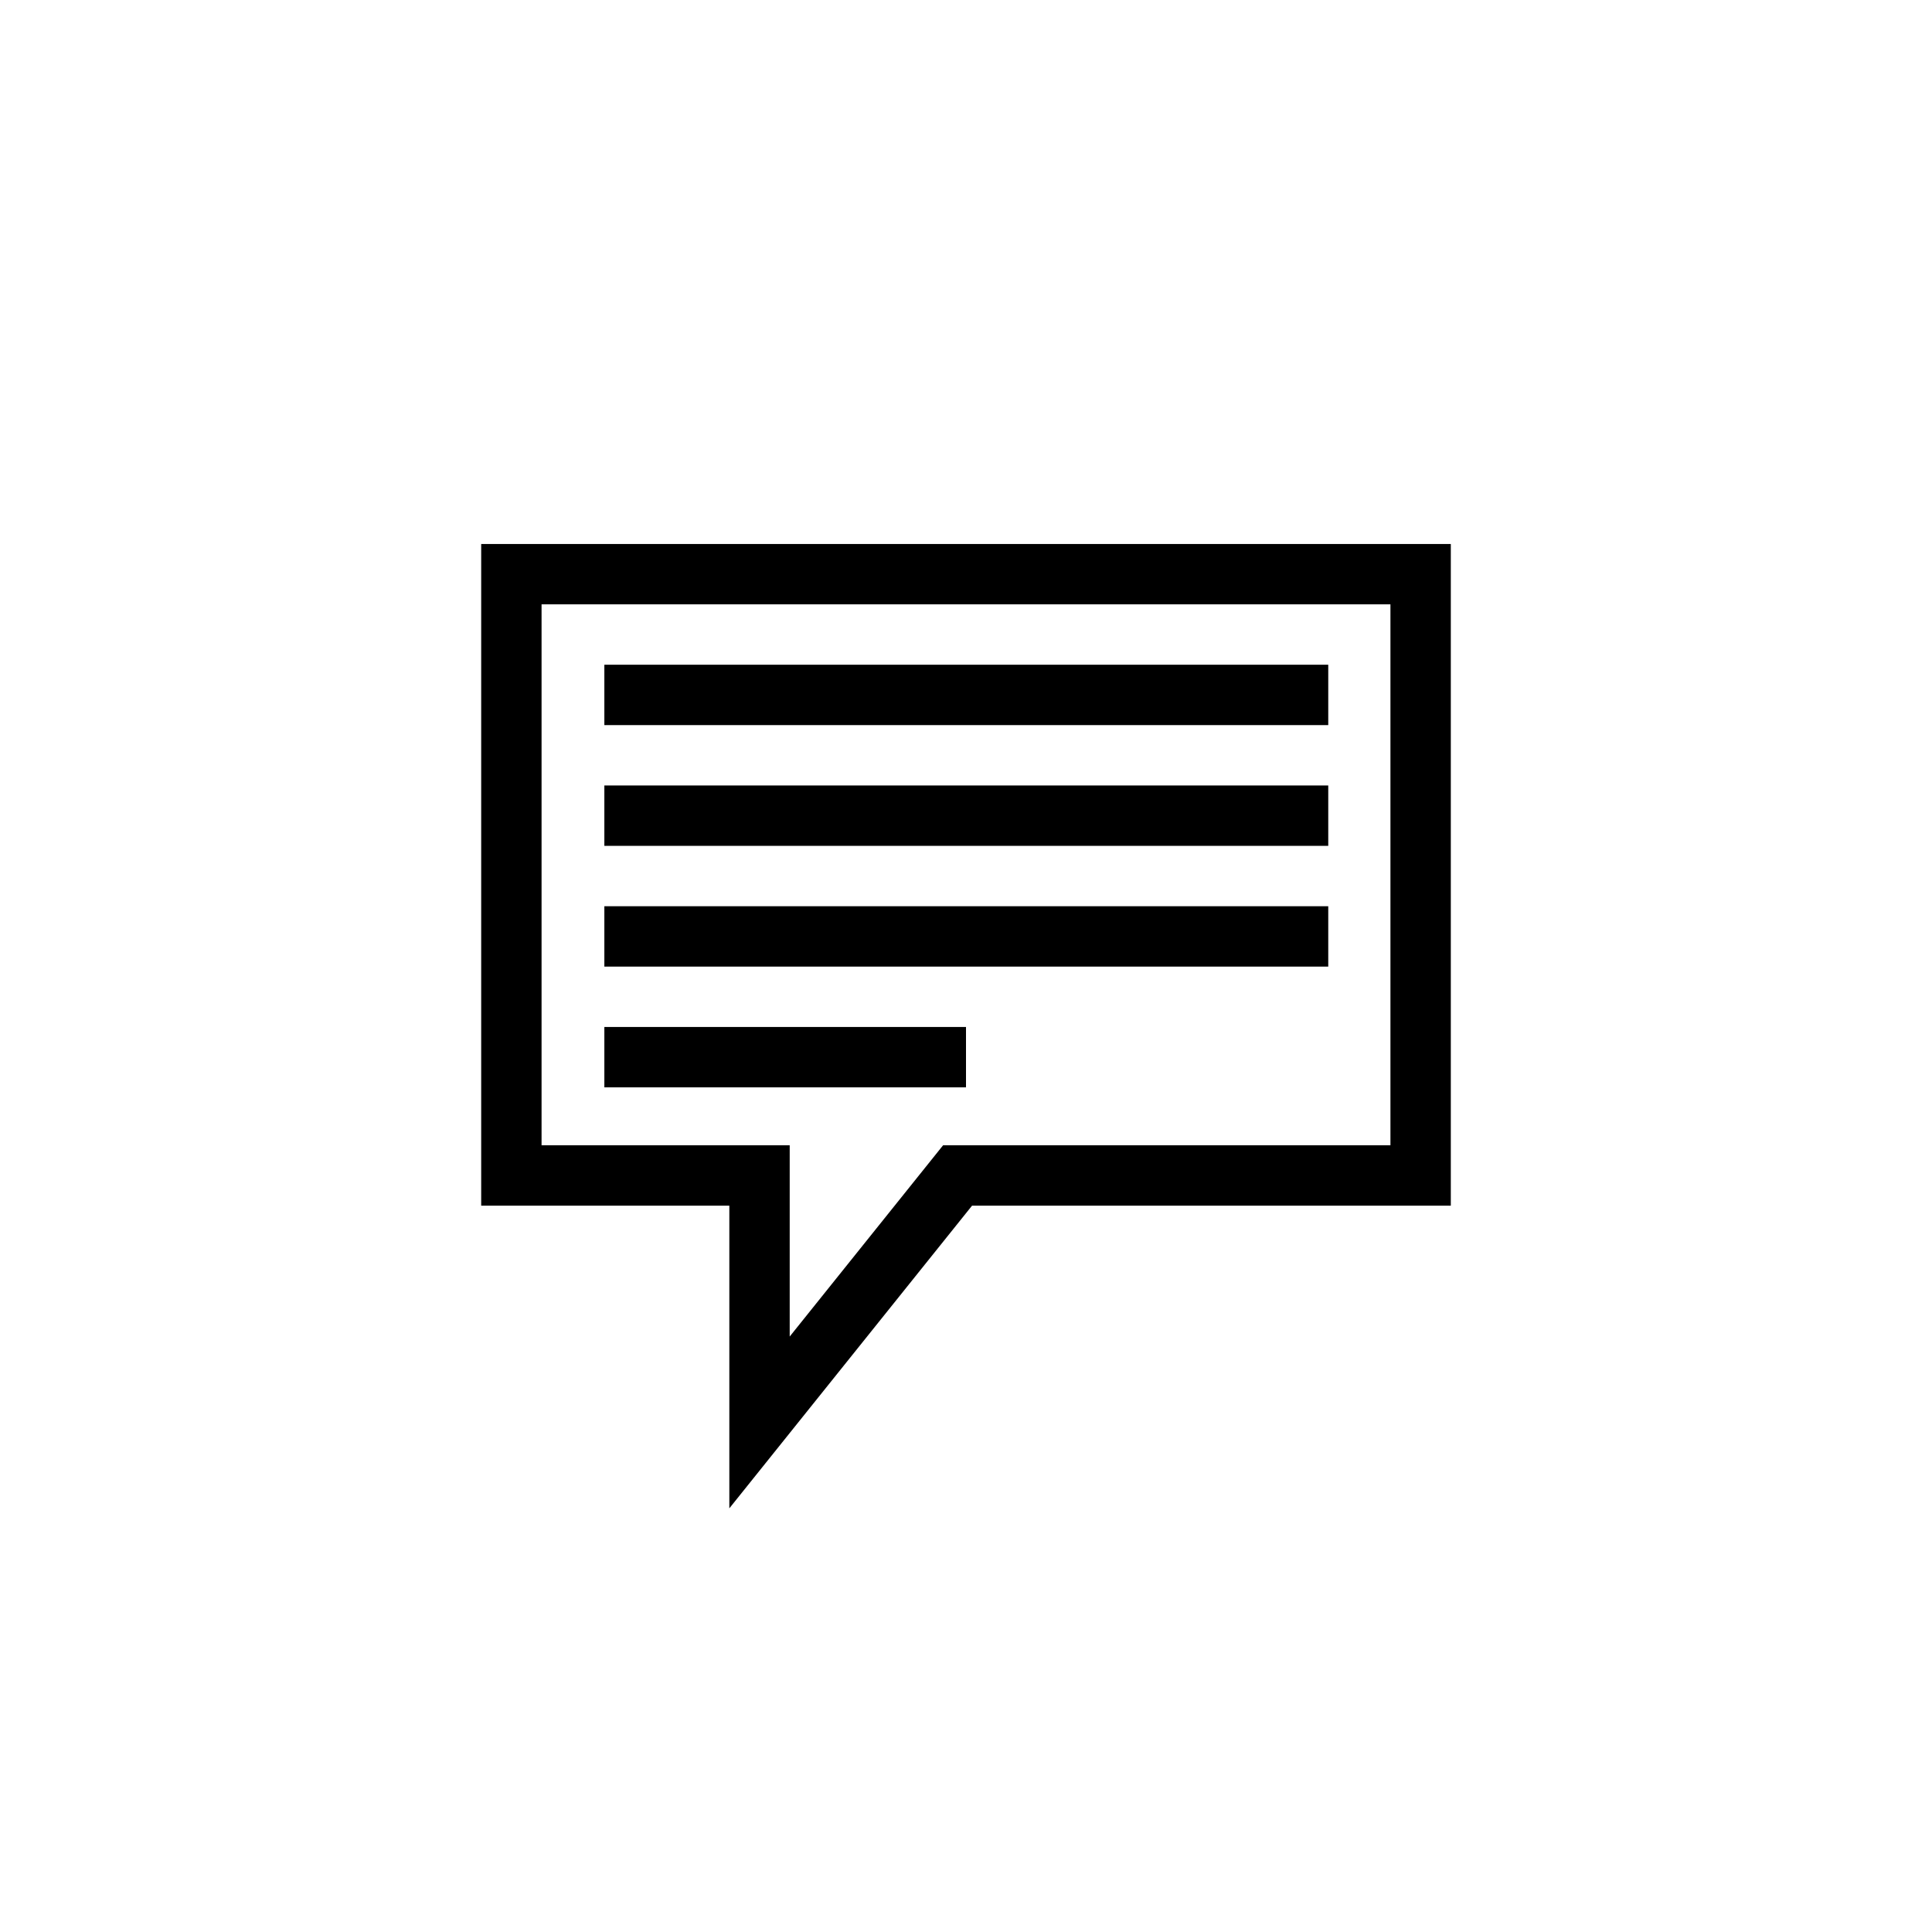
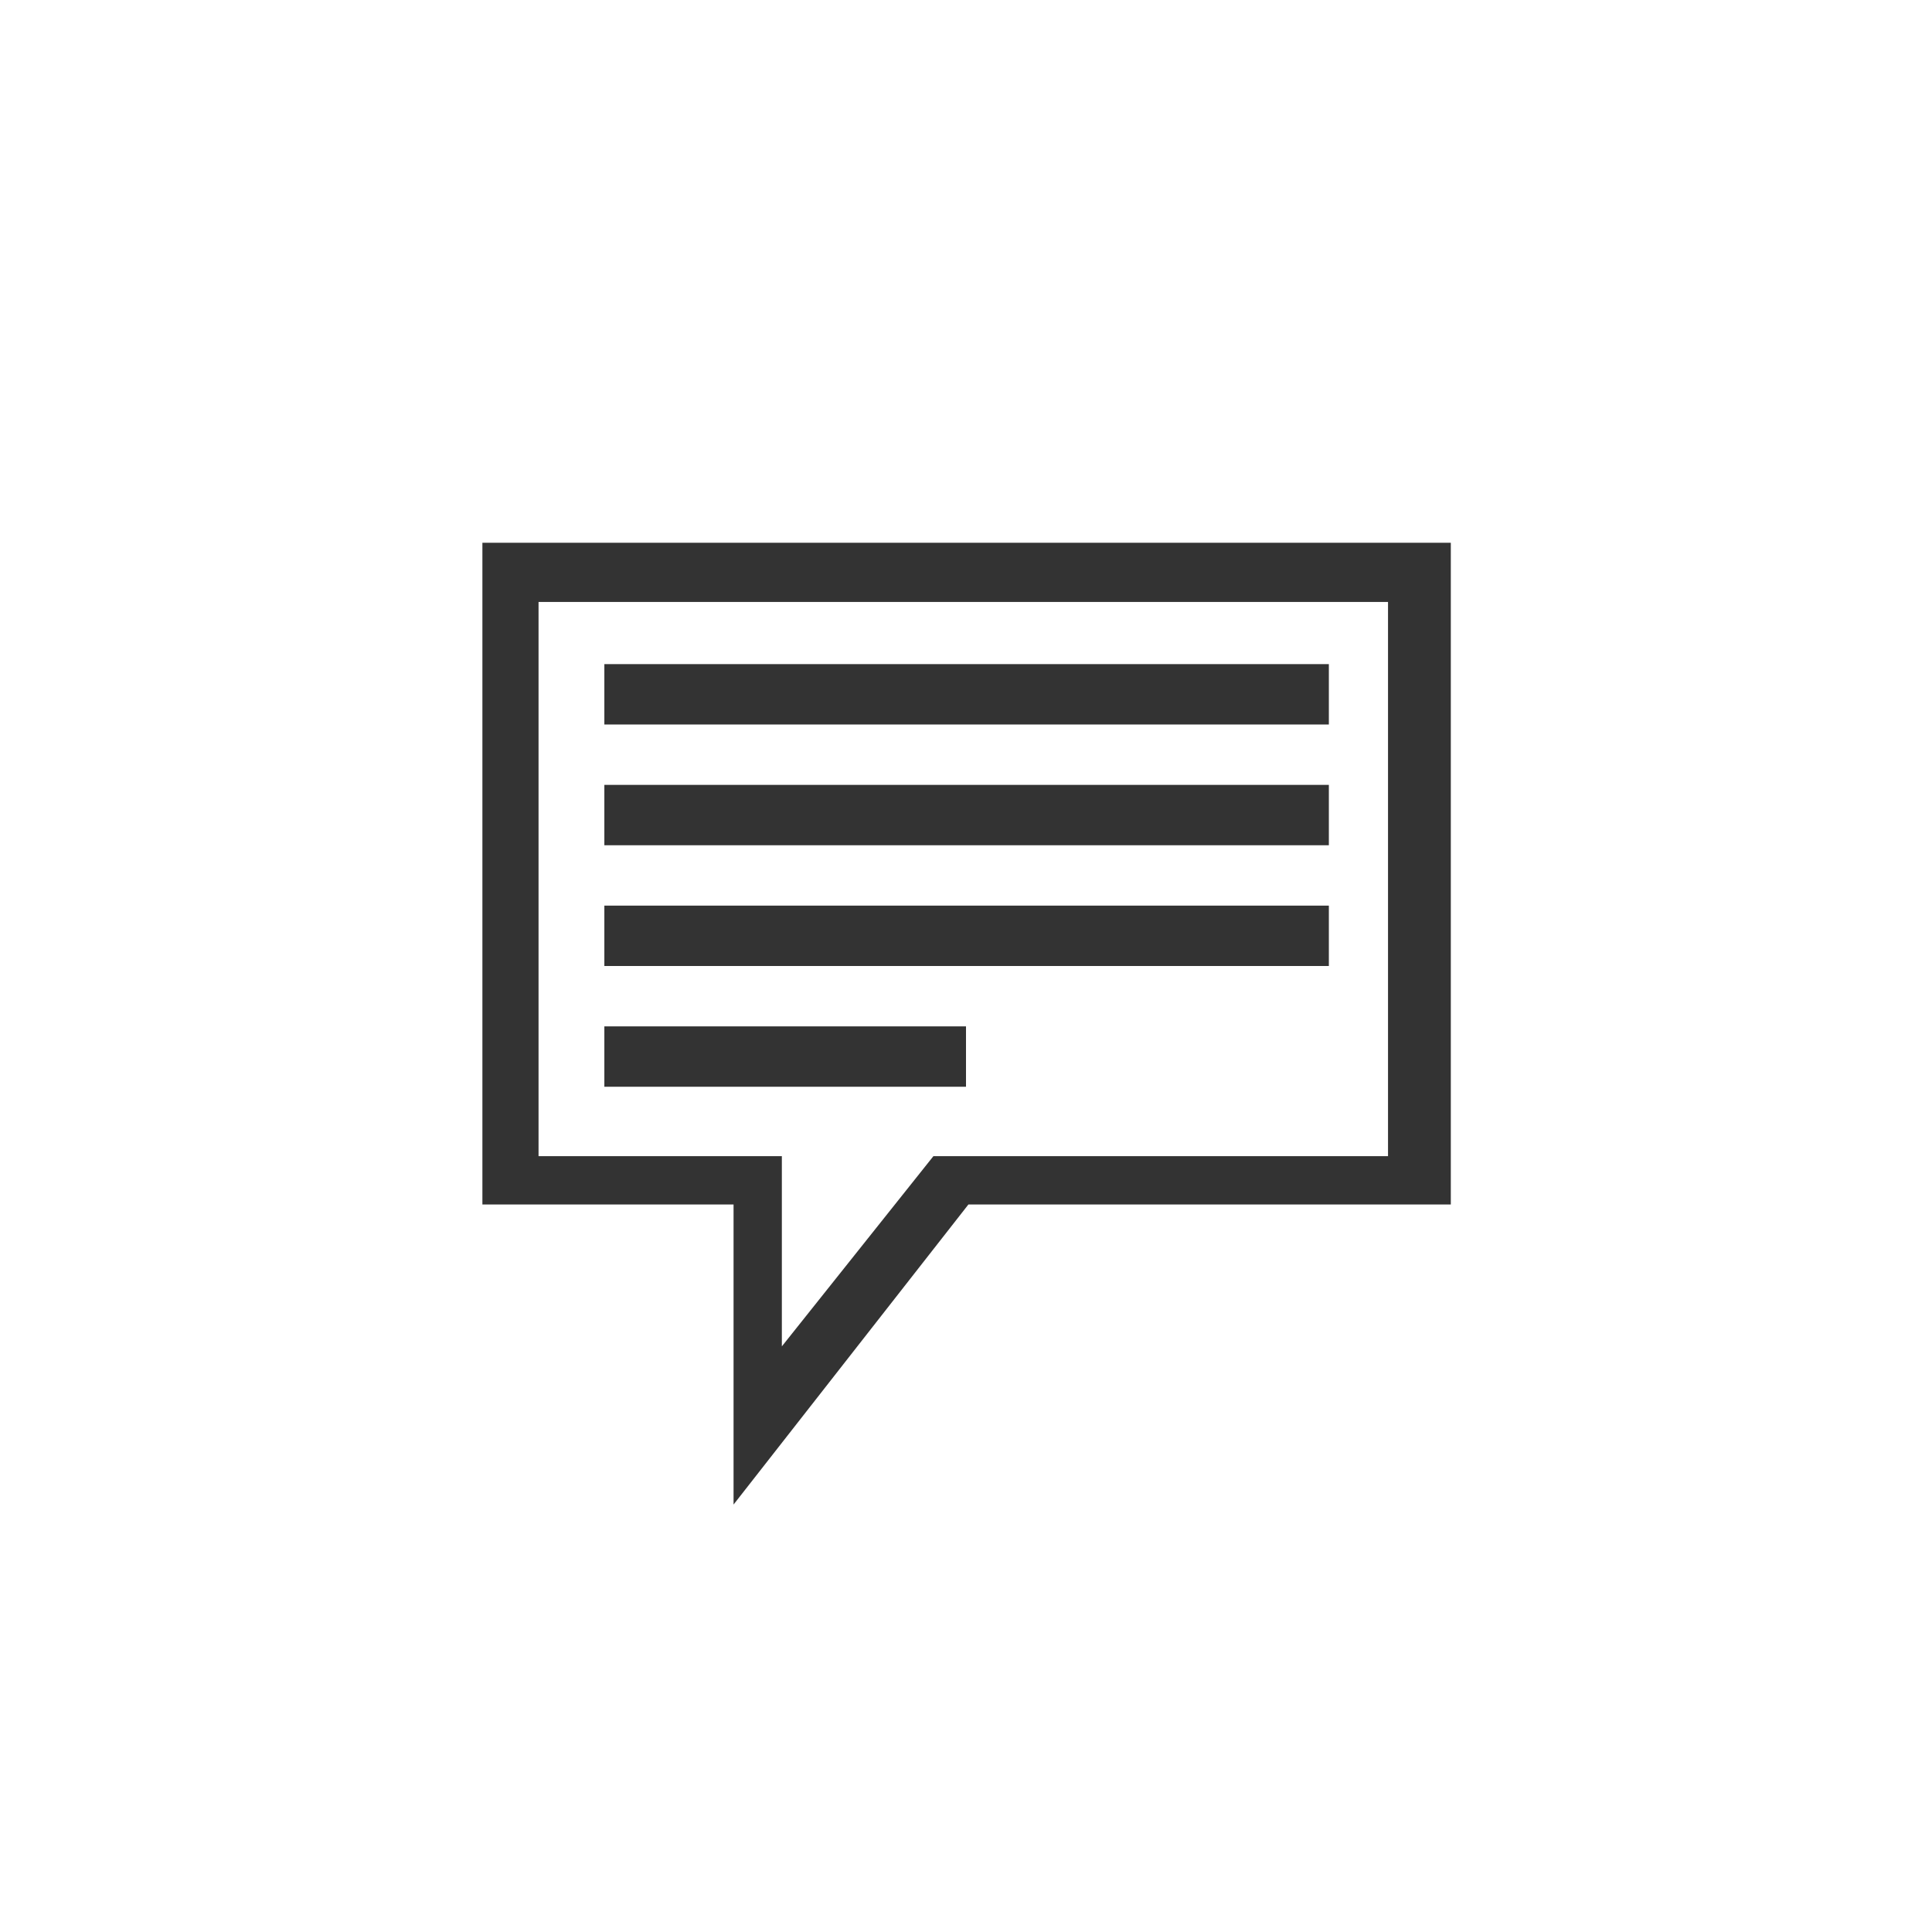
- <svg xmlns="http://www.w3.org/2000/svg" id="ic-board" data-name="ic-board" viewBox="0 0 32 32">
+ <svg xmlns="http://www.w3.org/2000/svg" id="_レイヤー_11" data-name="レイヤー 11" viewBox="0 0 32 32">
  <defs>
    <style>
-       .ic-board-svg {
-         fill: none;
-         stroke: currentColor;
-         stroke-miterlimit: 10;
+       .cls-1 {
+         fill: #333;
      }
    </style>
  </defs>
-   <polygon class="ic-board-svg" points="8.47 9.51 8.47 19.47 12.58 19.47 12.58 23.56 15.86 19.47 23.53 19.47 23.53 9.51 8.47 9.51" />
-   <line class="ic-board-svg" x1="10.01" y1="11.51" x2="22" y2="11.51" />
-   <line class="ic-board-svg" x1="10.01" y1="13.51" x2="22" y2="13.51" />
-   <line class="ic-board-svg" x1="10.01" y1="15.51" x2="22" y2="15.51" />
-   <line class="ic-board-svg" x1="10.01" y1="17.51" x2="16" y2="17.51" />
+   <path class="cls-1" d="M24.03,8.99v10.96h-7.99l-3.89,4.97v-4.97h-4.16v-10.96h16.04ZM8.92,9.97v9.18h4.03v3.15s2.51-3.15,2.51-3.15h7.53v-9.18h-14.06Z" />
+   <rect class="cls-1" x="10.01" y="11" width="12" height="1" />
+   <rect class="cls-1" x="10.01" y="13" width="12" height="1" />
+   <rect class="cls-1" x="10.01" y="15" width="12" height="1" />
+   <rect class="cls-1" x="10.01" y="17" width="5.99" height="1" />
</svg>
